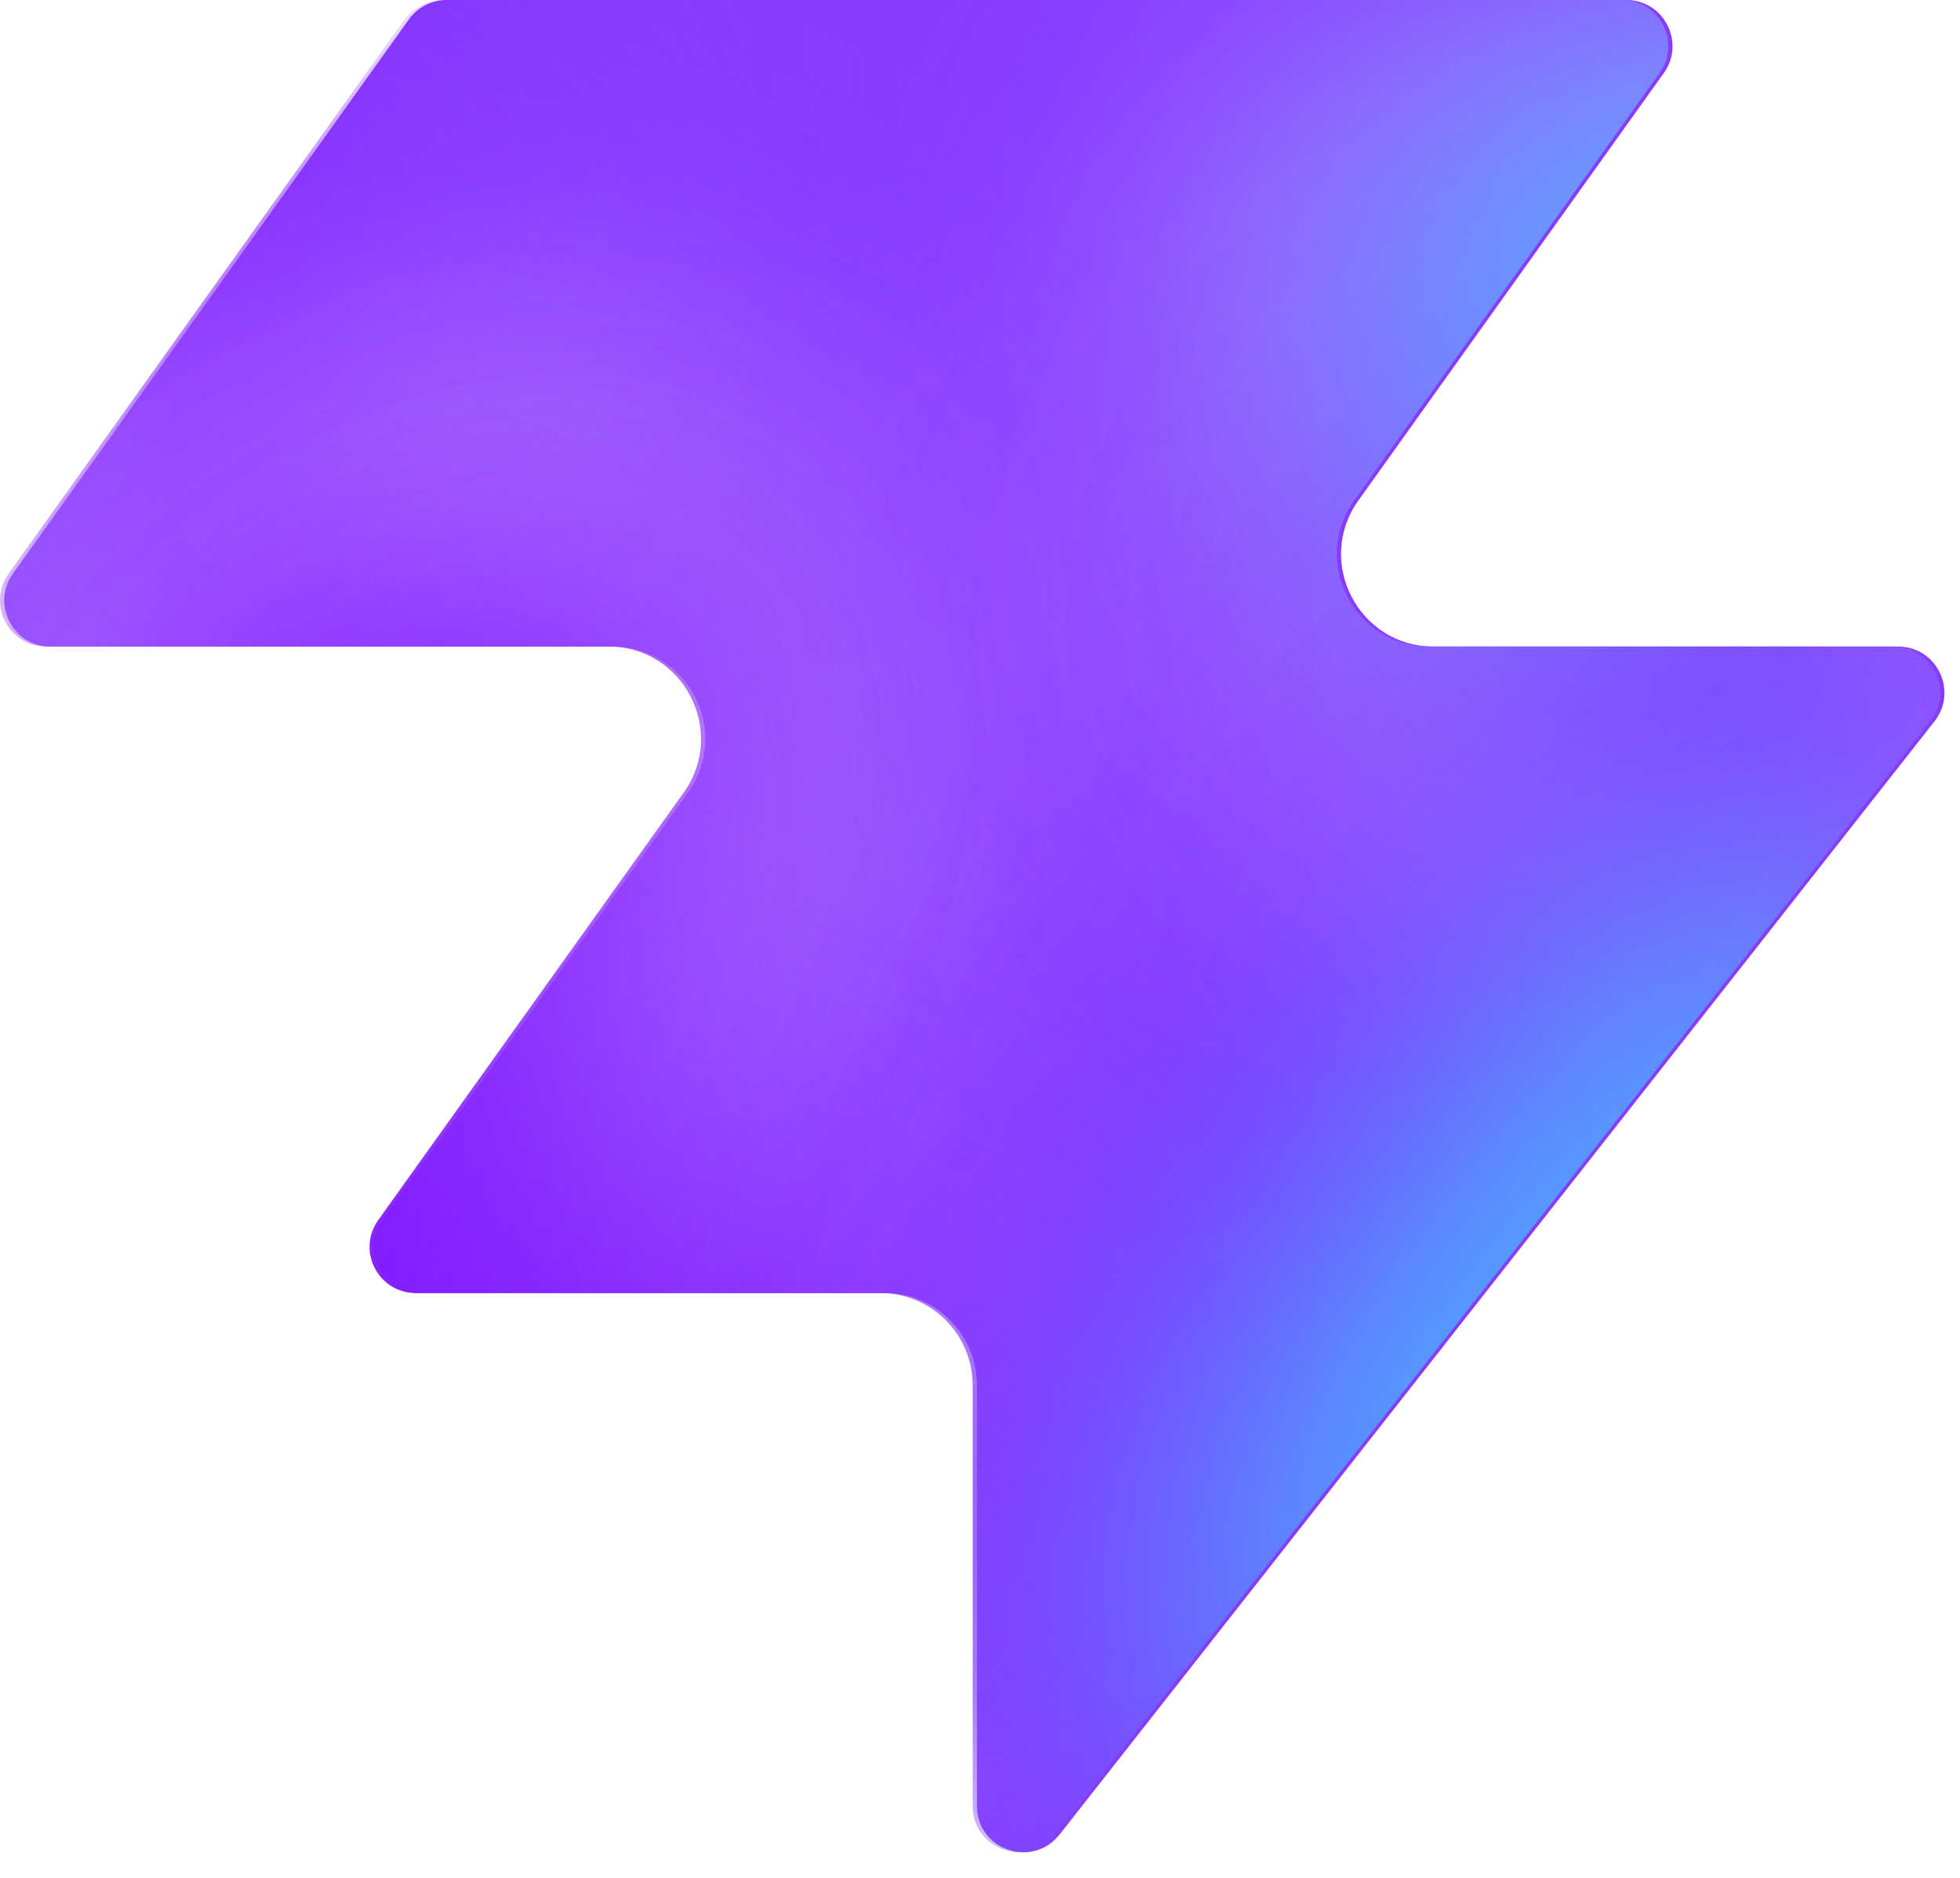
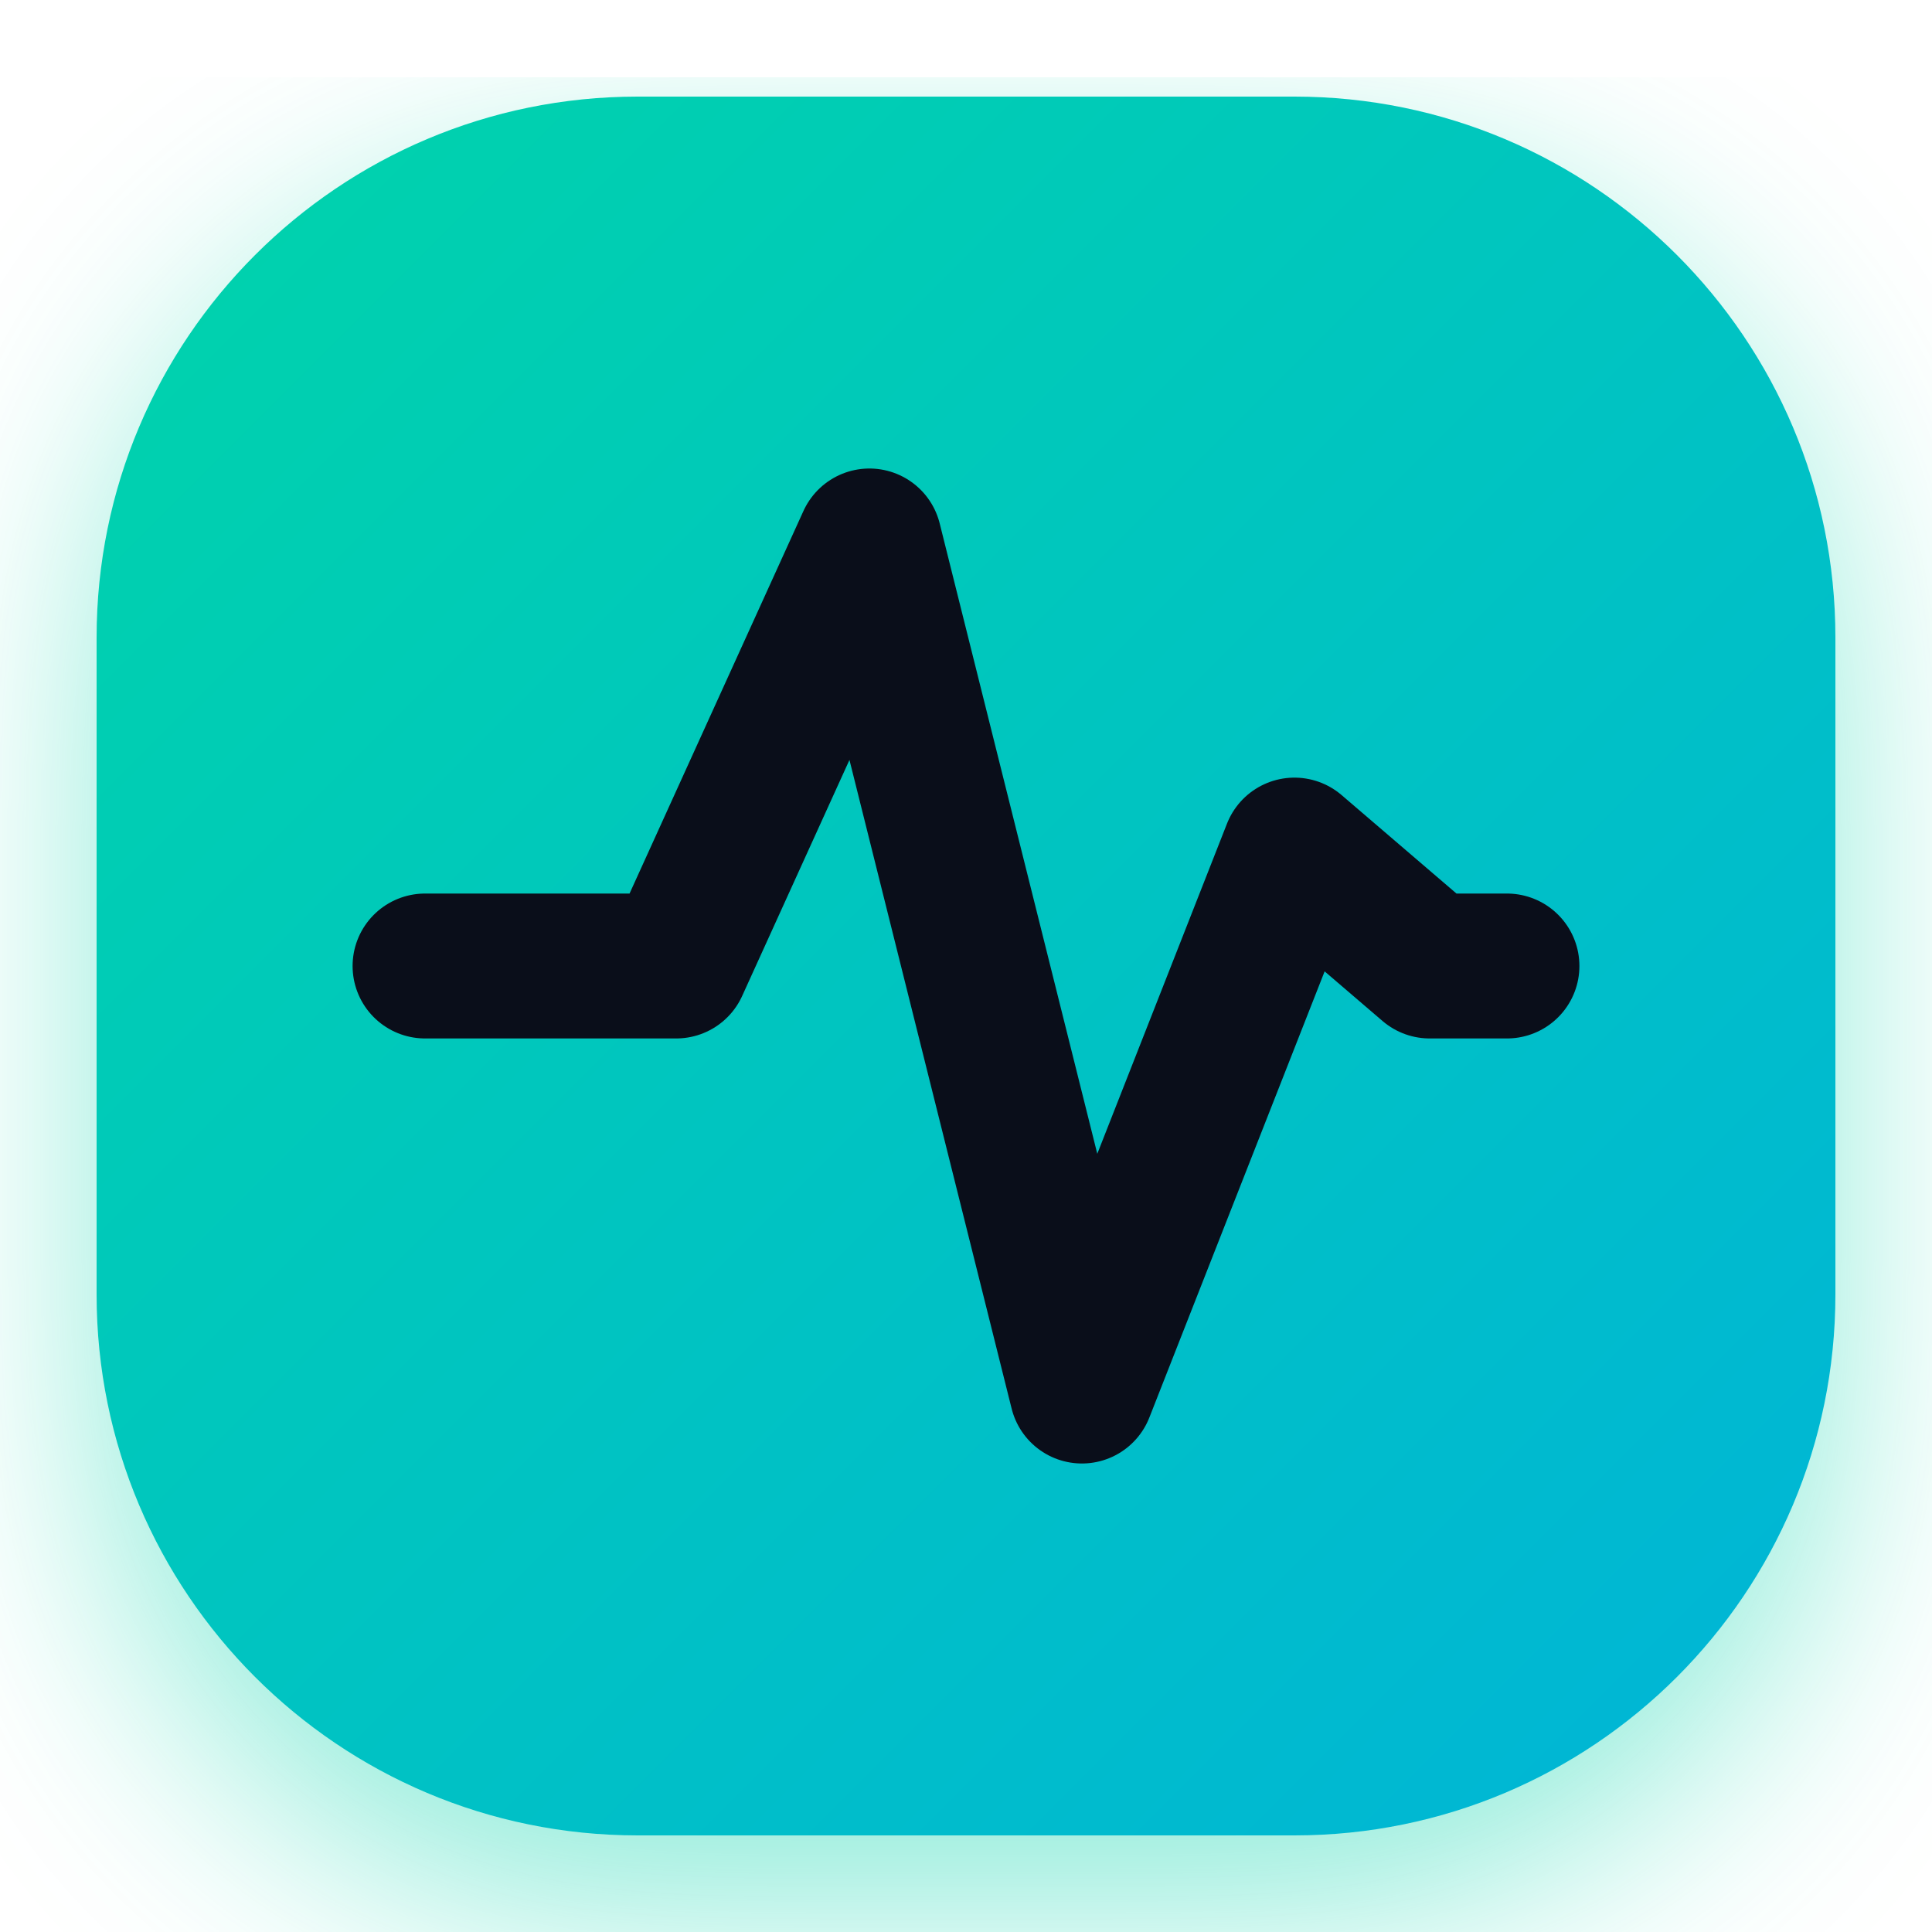
- <svg xmlns="http://www.w3.org/2000/svg" width="48" height="46" fill="none" viewBox="0 0 48 46">
-   <path fill="#863bff" d="M25.946 44.938c-.664.845-2.021.375-2.021-.698V33.937a2.26 2.26 0 0 0-2.262-2.262H10.287c-.92 0-1.456-1.04-.92-1.788l7.48-10.471c1.07-1.497 0-3.578-1.842-3.578H1.237c-.92 0-1.456-1.04-.92-1.788L10.013.474c.214-.297.556-.474.92-.474h28.894c.92 0 1.456 1.04.92 1.788l-7.48 10.471c-1.07 1.498 0 3.579 1.842 3.579h11.377c.943 0 1.473 1.088.89 1.83L25.947 44.94z" style="fill:#863bff;fill:color(display-p3 .525 .23 1);fill-opacity:1" />
-   <mask id="a" width="48" height="46" x="0" y="0" maskUnits="userSpaceOnUse" style="mask-type:alpha">
-     <path fill="#000" d="M25.842 44.938c-.664.844-2.021.375-2.021-.698V33.937a2.26 2.26 0 0 0-2.262-2.262H10.183c-.92 0-1.456-1.04-.92-1.788l7.48-10.471c1.07-1.498 0-3.579-1.842-3.579H1.133c-.92 0-1.456-1.04-.92-1.787L9.91.473c.214-.297.556-.474.92-.474h28.894c.92 0 1.456 1.04.92 1.788l-7.48 10.471c-1.07 1.498 0 3.578 1.842 3.578h11.377c.943 0 1.473 1.088.89 1.832L25.843 44.94z" style="fill:#000;fill-opacity:1" />
-   </mask>
-   <g mask="url(#a)">
-     <g filter="url(#b)">
-       <ellipse cx="5.508" cy="14.704" fill="#ede6ff" rx="5.508" ry="14.704" style="fill:#ede6ff;fill:color(display-p3 .927 .903 1);fill-opacity:1" transform="matrix(.00324 1 1 -.00324 -4.47 31.516)" />
-     </g>
-     <g filter="url(#c)">
-       <ellipse cx="10.399" cy="29.851" fill="#ede6ff" rx="10.399" ry="29.851" style="fill:#ede6ff;fill:color(display-p3 .927 .903 1);fill-opacity:1" transform="matrix(.00324 1 1 -.00324 -39.328 7.883)" />
-     </g>
-     <g filter="url(#d)">
-       <ellipse cx="5.508" cy="30.487" fill="#7e14ff" rx="5.508" ry="30.487" style="fill:#7e14ff;fill:color(display-p3 .492 .077 1);fill-opacity:1" transform="rotate(89.814 -25.913 -14.639)scale(1 -1)" />
-     </g>
-     <g filter="url(#e)">
-       <ellipse cx="5.508" cy="30.599" fill="#7e14ff" rx="5.508" ry="30.599" style="fill:#7e14ff;fill:color(display-p3 .492 .077 1);fill-opacity:1" transform="rotate(89.814 -32.644 -3.334)scale(1 -1)" />
-     </g>
-     <g filter="url(#f)">
-       <ellipse cx="5.508" cy="30.599" fill="#7e14ff" rx="5.508" ry="30.599" style="fill:#7e14ff;fill:color(display-p3 .492 .077 1);fill-opacity:1" transform="matrix(.00324 1 1 -.00324 -34.34 30.47)" />
-     </g>
-     <g filter="url(#g)">
-       <ellipse cx="14.072" cy="22.078" fill="#ede6ff" rx="14.072" ry="22.078" style="fill:#ede6ff;fill:color(display-p3 .927 .903 1);fill-opacity:1" transform="rotate(93.35 24.506 48.493)scale(-1 1)" />
-     </g>
-     <g filter="url(#h)">
-       <ellipse cx="3.47" cy="21.501" fill="#7e14ff" rx="3.47" ry="21.501" style="fill:#7e14ff;fill:color(display-p3 .492 .077 1);fill-opacity:1" transform="rotate(89.009 28.708 47.59)scale(-1 1)" />
-     </g>
-     <g filter="url(#i)">
-       <ellipse cx="3.47" cy="21.501" fill="#7e14ff" rx="3.47" ry="21.501" style="fill:#7e14ff;fill:color(display-p3 .492 .077 1);fill-opacity:1" transform="rotate(89.009 28.708 47.59)scale(-1 1)" />
-     </g>
-     <g filter="url(#j)">
-       <ellipse cx=".387" cy="8.972" fill="#7e14ff" rx="4.407" ry="29.108" style="fill:#7e14ff;fill:color(display-p3 .492 .077 1);fill-opacity:1" transform="rotate(39.51 .387 8.972)" />
-     </g>
-     <g filter="url(#k)">
-       <ellipse cx="47.523" cy="-6.092" fill="#7e14ff" rx="4.407" ry="29.108" style="fill:#7e14ff;fill:color(display-p3 .492 .077 1);fill-opacity:1" transform="rotate(37.892 47.523 -6.092)" />
-     </g>
-     <g filter="url(#l)">
-       <ellipse cx="41.412" cy="6.333" fill="#47bfff" rx="5.971" ry="9.665" style="fill:#47bfff;fill:color(display-p3 .28 .748 1);fill-opacity:1" transform="rotate(37.892 41.412 6.333)" />
-     </g>
-     <g filter="url(#m)">
-       <ellipse cx="-1.879" cy="38.332" fill="#7e14ff" rx="4.407" ry="29.108" style="fill:#7e14ff;fill:color(display-p3 .492 .077 1);fill-opacity:1" transform="rotate(37.892 -1.88 38.332)" />
-     </g>
-     <g filter="url(#n)">
-       <ellipse cx="-1.879" cy="38.332" fill="#7e14ff" rx="4.407" ry="29.108" style="fill:#7e14ff;fill:color(display-p3 .492 .077 1);fill-opacity:1" transform="rotate(37.892 -1.88 38.332)" />
-     </g>
-     <g filter="url(#o)">
-       <ellipse cx="35.651" cy="29.907" fill="#7e14ff" rx="4.407" ry="29.108" style="fill:#7e14ff;fill:color(display-p3 .492 .077 1);fill-opacity:1" transform="rotate(37.892 35.651 29.907)" />
-     </g>
-     <g filter="url(#p)">
-       <ellipse cx="38.418" cy="32.4" fill="#47bfff" rx="5.971" ry="15.297" style="fill:#47bfff;fill:color(display-p3 .28 .748 1);fill-opacity:1" transform="rotate(37.892 38.418 32.4)" />
-     </g>
-   </g>
+ <svg xmlns="http://www.w3.org/2000/svg" viewBox="0 0 100 100" width="100" height="100">
  <defs>
-     <filter id="b" width="60.045" height="41.654" x="-19.77" y="16.149" color-interpolation-filters="sRGB" filterUnits="userSpaceOnUse">
-       <feFlood flood-opacity="0" result="BackgroundImageFix" />
-       <feBlend in="SourceGraphic" in2="BackgroundImageFix" result="shape" />
-       <feGaussianBlur result="effect1_foregroundBlur_2002_17158" stdDeviation="7.659" />
-     </filter>
-     <filter id="c" width="90.34" height="51.437" x="-54.613" y="-7.533" color-interpolation-filters="sRGB" filterUnits="userSpaceOnUse">
-       <feFlood flood-opacity="0" result="BackgroundImageFix" />
-       <feBlend in="SourceGraphic" in2="BackgroundImageFix" result="shape" />
-       <feGaussianBlur result="effect1_foregroundBlur_2002_17158" stdDeviation="7.659" />
-     </filter>
-     <filter id="d" width="79.355" height="29.4" x="-49.64" y="2.03" color-interpolation-filters="sRGB" filterUnits="userSpaceOnUse">
-       <feFlood flood-opacity="0" result="BackgroundImageFix" />
-       <feBlend in="SourceGraphic" in2="BackgroundImageFix" result="shape" />
-       <feGaussianBlur result="effect1_foregroundBlur_2002_17158" stdDeviation="4.596" />
-     </filter>
-     <filter id="e" width="79.579" height="29.4" x="-45.045" y="20.029" color-interpolation-filters="sRGB" filterUnits="userSpaceOnUse">
-       <feFlood flood-opacity="0" result="BackgroundImageFix" />
-       <feBlend in="SourceGraphic" in2="BackgroundImageFix" result="shape" />
-       <feGaussianBlur result="effect1_foregroundBlur_2002_17158" stdDeviation="4.596" />
-     </filter>
-     <filter id="f" width="79.579" height="29.4" x="-43.513" y="21.178" color-interpolation-filters="sRGB" filterUnits="userSpaceOnUse">
-       <feFlood flood-opacity="0" result="BackgroundImageFix" />
-       <feBlend in="SourceGraphic" in2="BackgroundImageFix" result="shape" />
-       <feGaussianBlur result="effect1_foregroundBlur_2002_17158" stdDeviation="4.596" />
-     </filter>
-     <filter id="g" width="74.749" height="58.852" x="15.756" y="-17.901" color-interpolation-filters="sRGB" filterUnits="userSpaceOnUse">
-       <feFlood flood-opacity="0" result="BackgroundImageFix" />
-       <feBlend in="SourceGraphic" in2="BackgroundImageFix" result="shape" />
-       <feGaussianBlur result="effect1_foregroundBlur_2002_17158" stdDeviation="7.659" />
-     </filter>
-     <filter id="h" width="61.377" height="25.362" x="23.548" y="2.284" color-interpolation-filters="sRGB" filterUnits="userSpaceOnUse">
-       <feFlood flood-opacity="0" result="BackgroundImageFix" />
-       <feBlend in="SourceGraphic" in2="BackgroundImageFix" result="shape" />
-       <feGaussianBlur result="effect1_foregroundBlur_2002_17158" stdDeviation="4.596" />
-     </filter>
-     <filter id="i" width="61.377" height="25.362" x="23.548" y="2.284" color-interpolation-filters="sRGB" filterUnits="userSpaceOnUse">
-       <feFlood flood-opacity="0" result="BackgroundImageFix" />
-       <feBlend in="SourceGraphic" in2="BackgroundImageFix" result="shape" />
-       <feGaussianBlur result="effect1_foregroundBlur_2002_17158" stdDeviation="4.596" />
-     </filter>
-     <filter id="j" width="56.045" height="63.649" x="-27.636" y="-22.853" color-interpolation-filters="sRGB" filterUnits="userSpaceOnUse">
-       <feFlood flood-opacity="0" result="BackgroundImageFix" />
-       <feBlend in="SourceGraphic" in2="BackgroundImageFix" result="shape" />
-       <feGaussianBlur result="effect1_foregroundBlur_2002_17158" stdDeviation="4.596" />
-     </filter>
-     <filter id="k" width="54.814" height="64.646" x="20.116" y="-38.415" color-interpolation-filters="sRGB" filterUnits="userSpaceOnUse">
-       <feFlood flood-opacity="0" result="BackgroundImageFix" />
-       <feBlend in="SourceGraphic" in2="BackgroundImageFix" result="shape" />
-       <feGaussianBlur result="effect1_foregroundBlur_2002_17158" stdDeviation="4.596" />
-     </filter>
-     <filter id="l" width="33.541" height="35.313" x="24.641" y="-11.323" color-interpolation-filters="sRGB" filterUnits="userSpaceOnUse">
-       <feFlood flood-opacity="0" result="BackgroundImageFix" />
-       <feBlend in="SourceGraphic" in2="BackgroundImageFix" result="shape" />
-       <feGaussianBlur result="effect1_foregroundBlur_2002_17158" stdDeviation="4.596" />
-     </filter>
-     <filter id="m" width="54.814" height="64.646" x="-29.286" y="6.009" color-interpolation-filters="sRGB" filterUnits="userSpaceOnUse">
-       <feFlood flood-opacity="0" result="BackgroundImageFix" />
-       <feBlend in="SourceGraphic" in2="BackgroundImageFix" result="shape" />
-       <feGaussianBlur result="effect1_foregroundBlur_2002_17158" stdDeviation="4.596" />
-     </filter>
-     <filter id="n" width="54.814" height="64.646" x="-29.286" y="6.009" color-interpolation-filters="sRGB" filterUnits="userSpaceOnUse">
-       <feFlood flood-opacity="0" result="BackgroundImageFix" />
-       <feBlend in="SourceGraphic" in2="BackgroundImageFix" result="shape" />
-       <feGaussianBlur result="effect1_foregroundBlur_2002_17158" stdDeviation="4.596" />
-     </filter>
-     <filter id="o" width="54.814" height="64.646" x="8.244" y="-2.416" color-interpolation-filters="sRGB" filterUnits="userSpaceOnUse">
-       <feFlood flood-opacity="0" result="BackgroundImageFix" />
-       <feBlend in="SourceGraphic" in2="BackgroundImageFix" result="shape" />
-       <feGaussianBlur result="effect1_foregroundBlur_2002_17158" stdDeviation="4.596" />
-     </filter>
-     <filter id="p" width="39.409" height="43.623" x="18.713" y="10.588" color-interpolation-filters="sRGB" filterUnits="userSpaceOnUse">
-       <feFlood flood-opacity="0" result="BackgroundImageFix" />
-       <feBlend in="SourceGraphic" in2="BackgroundImageFix" result="shape" />
-       <feGaussianBlur result="effect1_foregroundBlur_2002_17158" stdDeviation="4.596" />
+     <linearGradient id="logo-grad" x1="0%" y1="0%" x2="100%" y2="100%">
+       <stop offset="0%" stop-color="#00D4AA" />
+       <stop offset="100%" stop-color="#00B4D8" />
+     </linearGradient>
+     <filter id="glow" x="-20%" y="-20%" width="140%" height="140%">
+       <feDropShadow dx="0" dy="4" stdDeviation="6" flood-color="#00D4AA" flood-opacity="0.45" />
    </filter>
  </defs>
+   <rect x="5" y="5" width="90" height="90" rx="28" fill="url(#logo-grad)" filter="url(#glow)" />
+   <path d="M 22 50 H 35 L 45 28 L 56 72 L 67 44 L 74 50 H 78" fill="none" stroke="#0A0E1A" stroke-width="7.5" stroke-linecap="round" stroke-linejoin="round" />
</svg>
